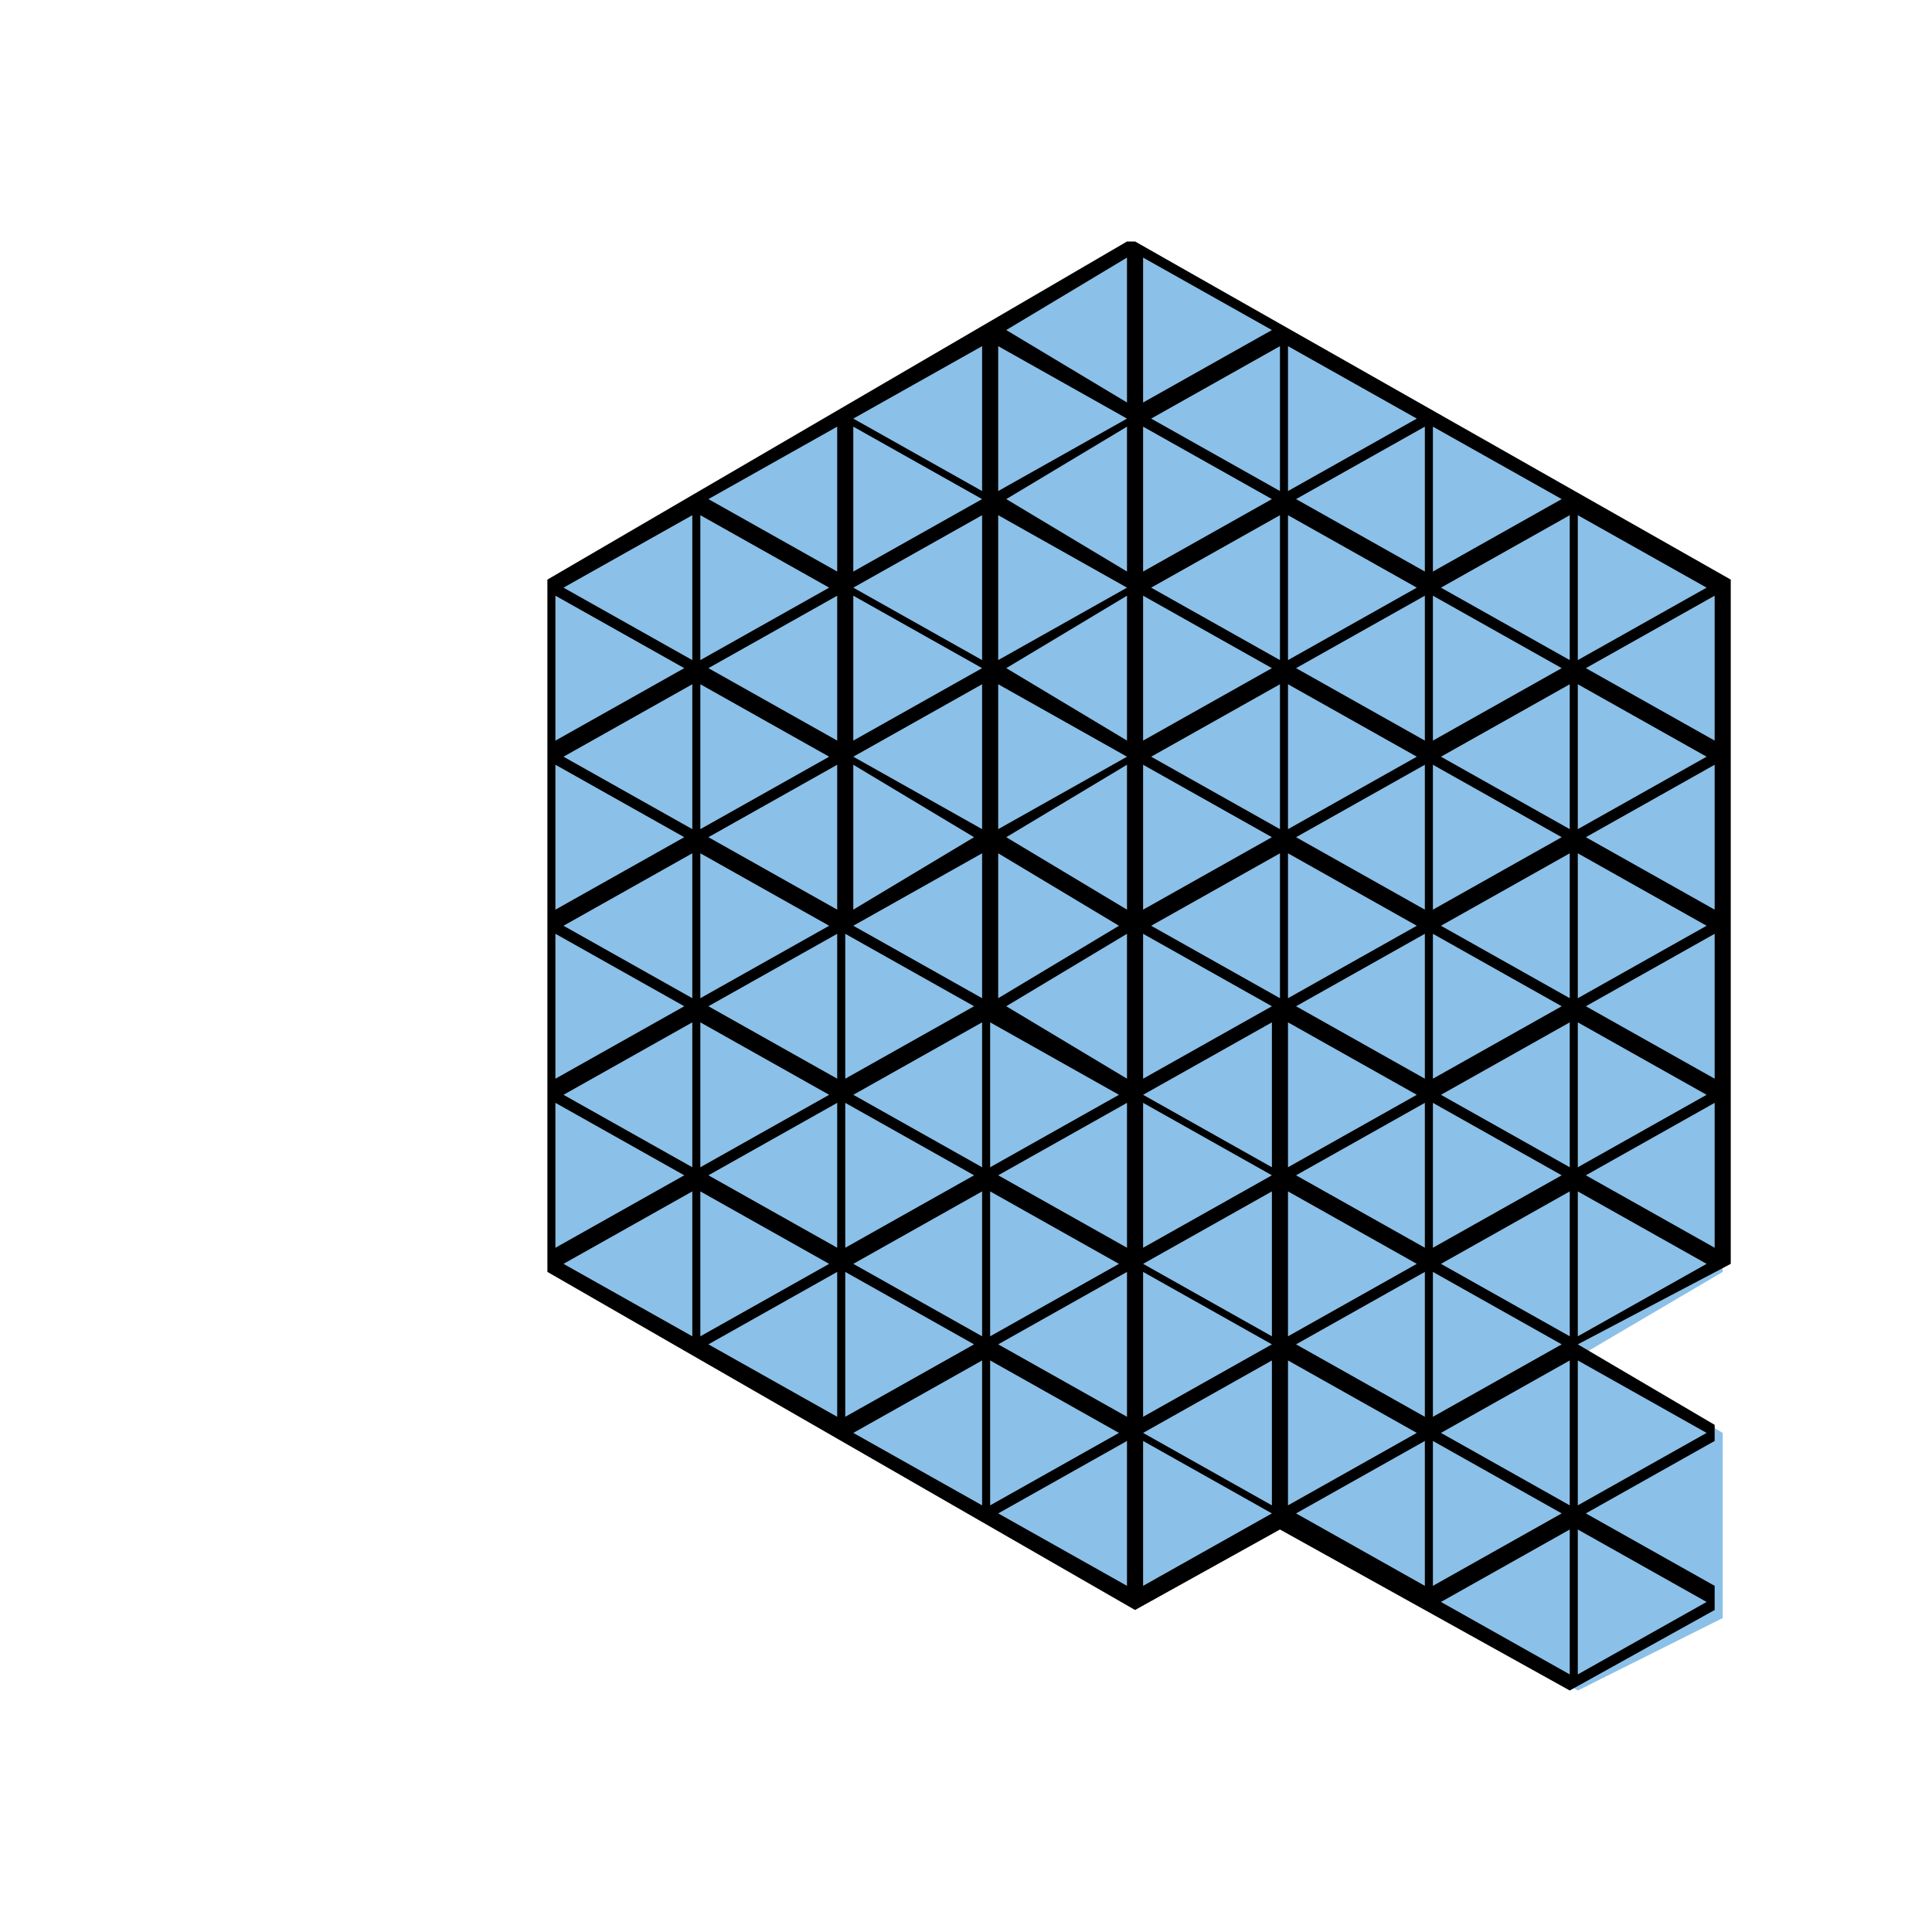
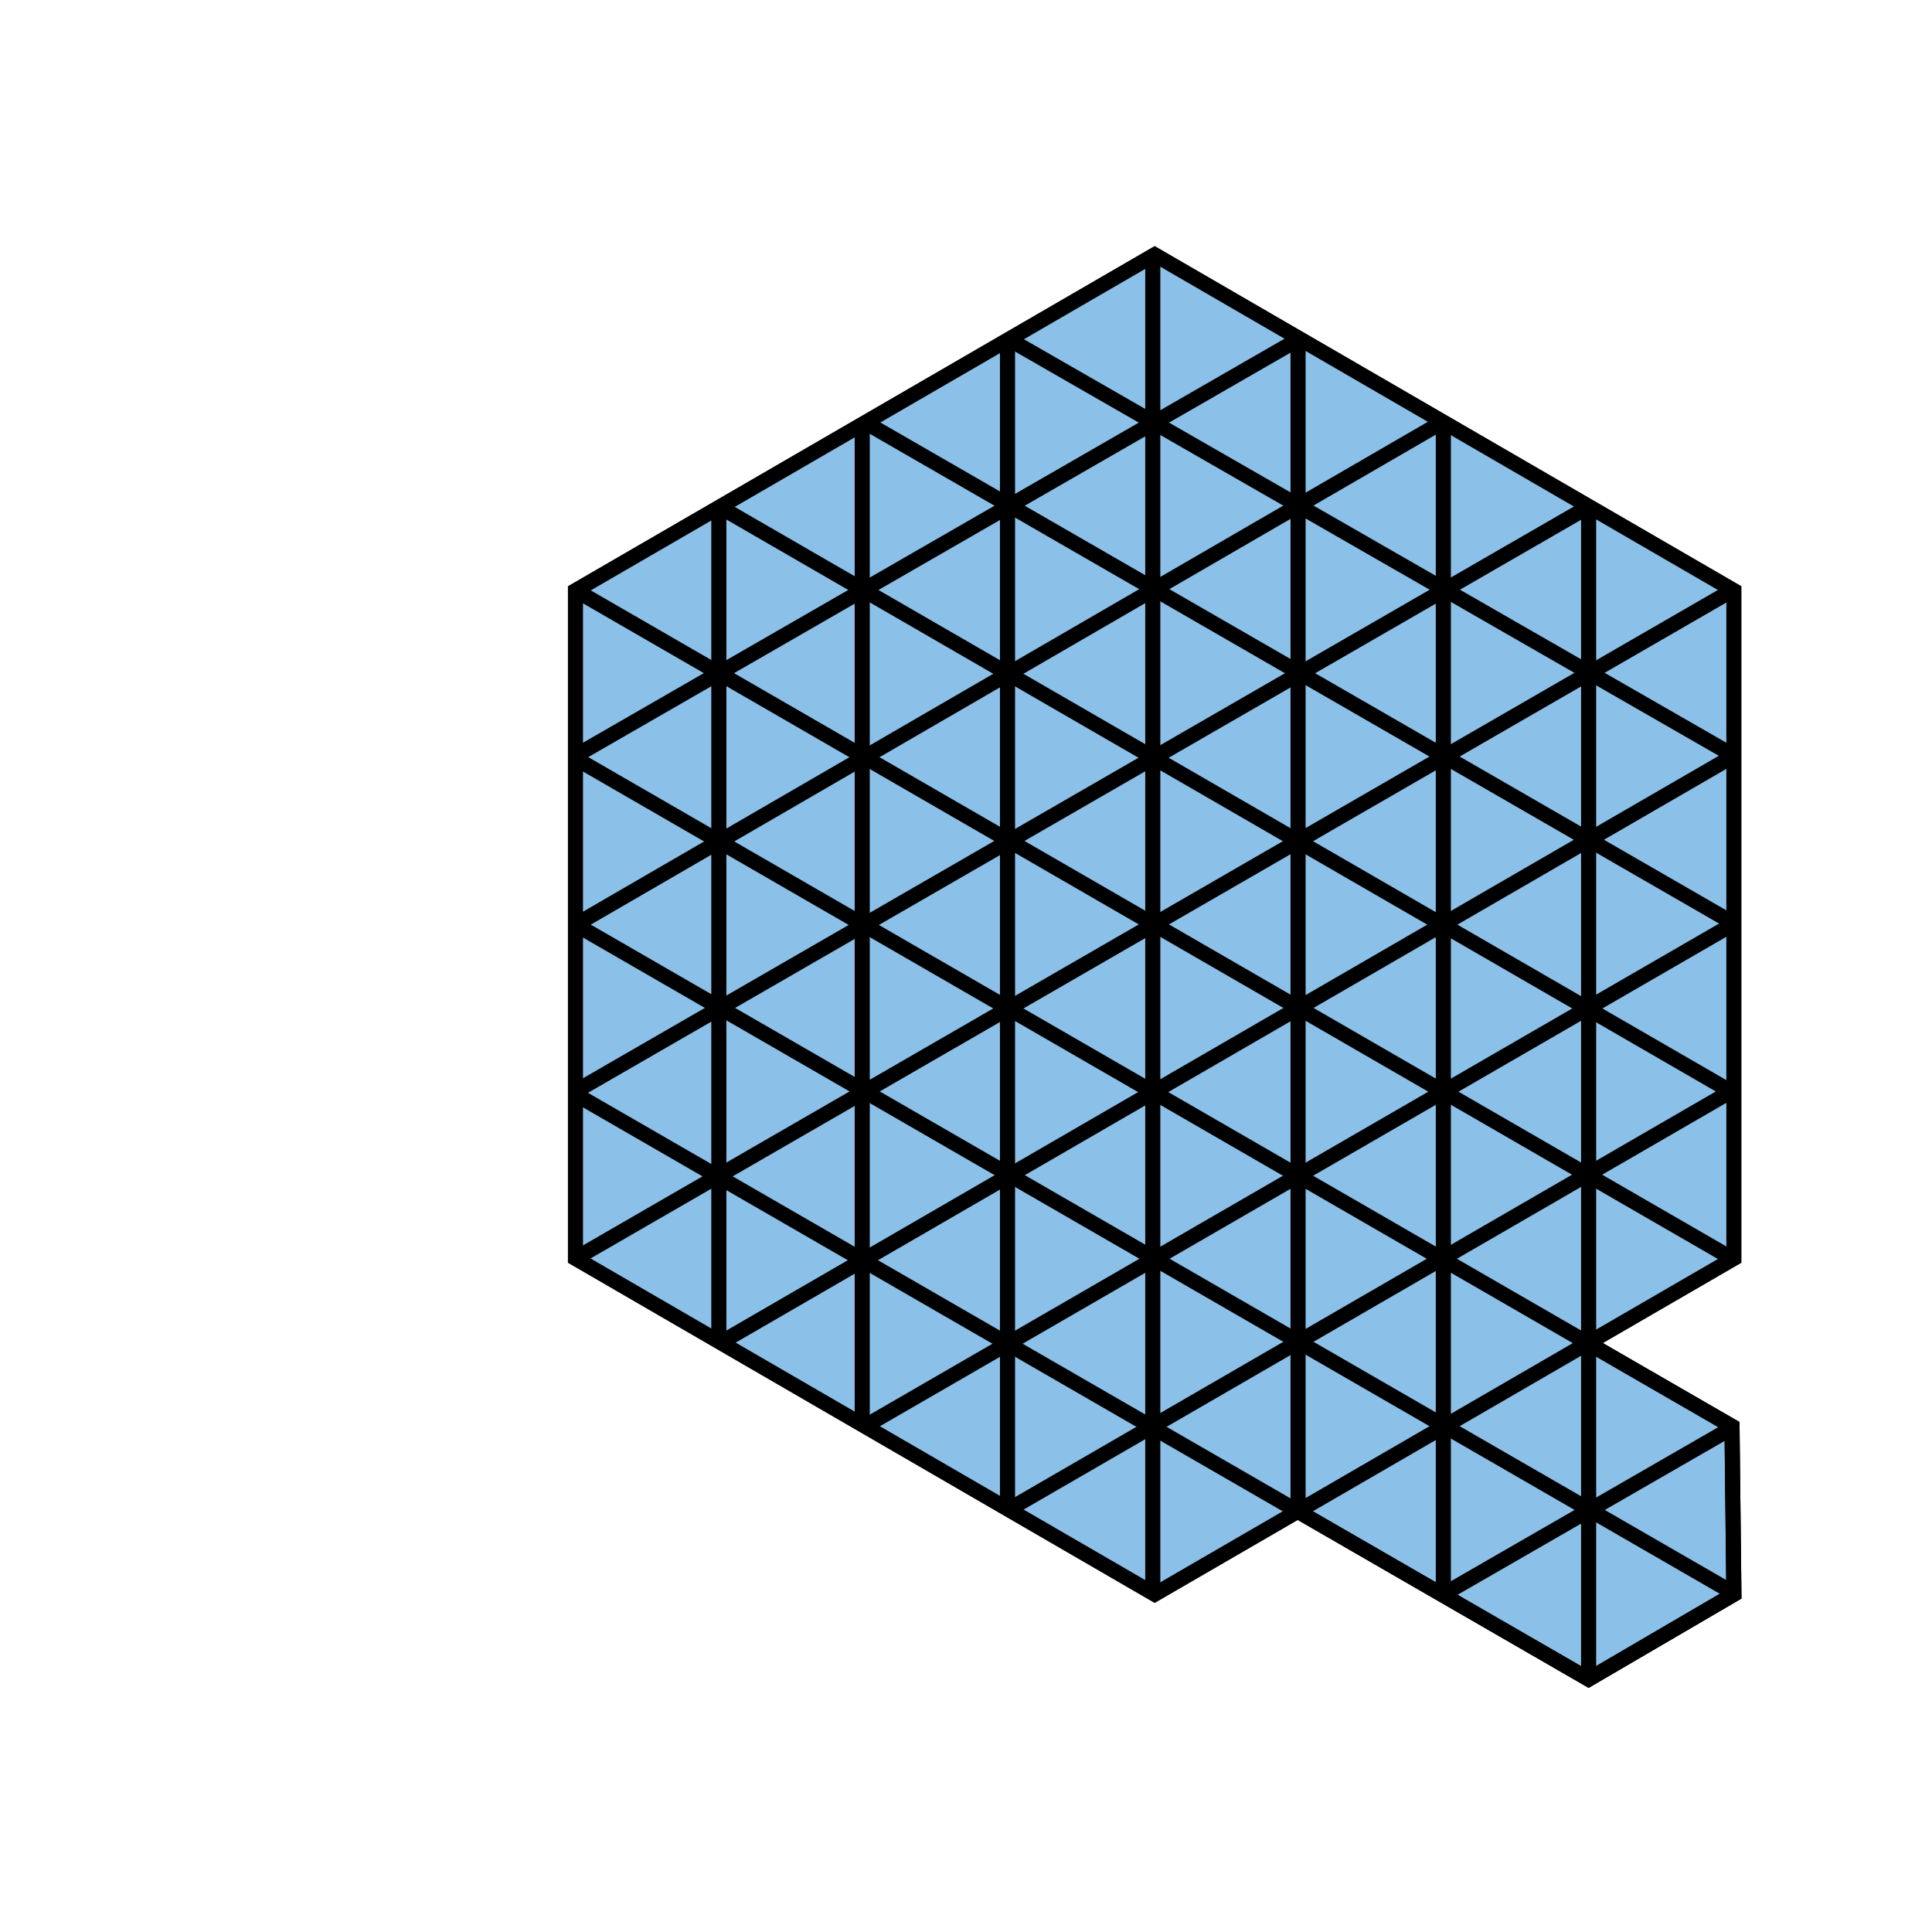
- <svg xmlns="http://www.w3.org/2000/svg" viewBox="-5 -3 24 24">
-   <g>
-     <path d="M14.6 18c-.1 0-.1 0 0 0L11 15.9l-1.8 1-7.3-4.2V4.2L9.1 0l7.3 4.2v8.6l-1.7 1 1.7 1v2.3l-1.8.9z" fill="#8bc0e8" />
-     <path d="M16.5 12.7V4.2L9.1 0H9L1.8 4.2v8.6L9.1 17l1.8-1 1.8 1 1.8 1 1.8-1v-2.3l-1.7-1 1.9-1c-.1 0 0 0 0 0zm-3.7 1.9v-1.8l1.6.9-1.6.9zM9 8.3l-1.5-.9L9 6.5v1.8zm.2-1.8 1.6.9-1.6.9V6.5zm-.3 2-1.5.9V7.6l1.5.9zm.1.1v1.8l-1.5-.9L9 8.6zm.2 0 1.6.9-1.6.9V8.6zm.1-.1 1.6-.9v1.8l-1.6-.9zm0-2.1 1.6-.9v1.8l-1.6-.9zm-1.9.9V5.5l1.6.9-1.6.9zm-.2 2.1-1.6-.9 1.6-.9v1.8zm1.7 1.2-1.6.9V9.7l1.6.9zm1.9-.9v1.8l-1.6-.9 1.6-.9zm.2-2.1 1.6.9-1.6.9V7.6zm.1-.2 1.6-.9v1.8l-1.6-.9zm-.1-.1V5.5l1.6.9-1.6.9zM9.2 6.2V4.4l1.6.9-1.6.9zm-.2 0-1.5-.9L9 4.4v1.8zM7.2 7.3l-1.6-.9 1.6-.9v1.8zm-.1.1-1.5.9V6.5l1.5.9zm0 2.1-1.6.9V8.6l1.6.9zm.1.2v1.8l-1.6-.9 1.6-.9zm1.8 1v1.8l-1.6-.9 1.6-.9zm.2 0 1.6.9-1.6.9v-1.8zm1.8-1 1.6.9-1.6.9V9.7zm.1-.2 1.6-.9v1.8l-1.6-.9zm1.7-3 1.6.9-1.6.9V6.5zm-1.7-1.2 1.6-.9v1.8l-1.6-.9zm-1.8-1 1.6-.9v1.8l-1.6-.9zm-1.9.9V3.4l1.6.9-1.6.9zm-1.8 1V4.4l1.6.9-1.6.9zm-.2 2.1-1.6-.9 1.6-.9v1.8zm0 2.1-1.6-.9 1.6-.9v1.8zm1.7 1.2-1.6.9v-1.8l1.6.9zm1.8 1.1-1.6.9v-1.8l1.6.9zm1.9-.9v1.8l-1.6-.9 1.6-.9zm1.9-1.1v1.8l-1.6-.9 1.6-.9zm.1-2.1 1.6.9-1.6.9V8.6zm.1-.1 1.6-.9v1.8l-1.6-.9zm0-2.1 1.6-.9v1.8l-1.6-.9zm-.1-.2V4.4l1.6.9-1.6.9zm-1.8-1V3.4l1.6.9-1.6.9zM9.2 4.1V2.3l1.6.9-1.6.9zm-.2 0-1.5-.9L9 2.3v1.8zM7.2 5.2l-1.6-.9 1.6-.9v1.8zm-1.8 1-1.6-.9 1.6-.9v1.8zm-.1.2-1.6.9V5.5l1.6.9zm0 2.1-1.6.9V7.6l1.6.9zm0 2.1-1.6.9V9.7l1.6.9zm.1.1v1.8l-1.6-.9 1.6-.9zm1.8 1.1v1.8l-1.6-.9 1.6-.9zm1.8 1v1.8l-1.6-.9 1.6-.9zm.2 0 1.6.9-1.6.9v-1.8zm1.8-1 1.6.9-1.6.9v-1.8zm1.8-1.1 1.6.9-1.6.9v-1.8zm.1-.1 1.6-.9v1.8l-1.6-.9zm1.7-3 1.6.9-1.6.9V7.6zm0-2.1 1.6.9-1.6.9V5.5zm-1.7-1.2 1.6-.9v1.8l-1.6-.9zm-1.8-1.1 1.6-.9v1.8l-1.6-.9zm-1.8-1 1.6-.9v1.8l-1.6-.9zm-1.9.9V1.3l1.6.9-1.6.9zm-1.8 1V2.3l1.6.9-1.6.9zM3.7 5.2V3.4l1.6.9-1.6.9zm-.1 2.1L2 6.4l1.6-.9v1.8zm0 2.1L2 8.5l1.6-.9v1.8zm0 2.1L2 10.6l1.6-.9v1.8zm1.7 1.2-1.6.9v-1.8l1.6.9zm1.8 1-1.6.9v-1.8l1.6.9zm1.8 1.1-1.6.9v-1.8l1.6.9zm1.9-.9v1.8l-1.6-.9 1.6-.9zm1.9-1.1v1.8l-1.6-.9 1.6-.9zm1.8 1.1v1.8l-1.6-.9 1.6-.9zm-1.6-1.2 1.6-.9v1.8l-1.6-.9zm1.7-3 1.6.9-1.6.9V9.7zm.1-.2 1.6-.9v1.8l-1.6-.9zm0-2.1 1.6-.9v1.8l-1.6-.9zm0-2.1 1.6-.9v1.8l-1.6-.9zm-.1-.1V3.4l1.6.9-1.6.9zm-1.8-1.1V2.3l1.6.9-1.6.9zm-1.8-1V1.3l1.6.9-1.6.9zM9.2 2V.2l1.6.9-1.6.9zM9 2l-1.5-.9L9 .2V2zM7.2 3.1l-1.6-.9 1.6-.9v1.8zm-1.8 1-1.6-.9 1.6-.9v1.8zM3.6 5.2 2 4.3l1.6-.9v1.8zm-.1.1-1.6.9V4.4l1.6.9zm0 2.1-1.6.9V6.5l1.6.9zm0 2.1-1.6.9V8.6l1.6.9zm0 2.1-1.6.9v-1.8l1.6.9zm.1.2v1.8L2 12.7l1.6-.9zm1.8 1v1.8l-1.6-.9 1.6-.9zm1.8 1.1v1.8l-1.6-.9 1.6-.9zm1.8 1v1.8l-1.6-.9 1.6-.9zm.2 0 1.6.9-1.6.9v-1.8zm1.8-1 1.6.9-1.6.9v-1.8zm3.4 1.9-1.6.9v-1.8l1.6.9zm.1.2v1.8l-1.6-.9 1.6-.9zm.1 0 1.6.9-1.6.9V16zm.1-.2 1.6-.9v1.8l-1.6-.9zm-.1-.1v-1.8l1.6.9-1.6.9zm0-3.9 1.6.9-1.6.9v-1.8zm.1-.2 1.6-.9v1.8l-1.6-.9zm-2 3.3v1.8l-1.6-.9 1.6-.9z">
-         </path>
+ <svg xmlns="http://www.w3.org/2000/svg" viewBox="-100 0 1024 1024">
+   <g fill="none" stroke="black" stroke-width="8">
+     <path fill="#8bc0e8" d="M 205 580 L 742 890 L 819 845 L 818 756 L 205 402" />
+     <path fill="#8bc0e8" d="M 512 135 L 819 313 L 819 667 L 512 845 L 205 667 L 205 313 L 512 135 Z" />
+     <path fill="none" d="M 205 580 L 742 890 L 819 845 L 818 756 L 205 402" />
+     <path d="M 204 579 L 743 268" />
+     <path d="M 664 224 L 207 489" />
+     <path d="M 206 400 L 588 180" />
+     <path d="M 205 667 L 818 313" />
+     <path d="M 205 490 L 820 845" />
+     <path d="M 207 314 L 818 667" />
+     <path d="M 282 269 L 820 580" />
+     <path d="M 820 490 L 357 223" />
+     <path d="M 435 180 L 818 400" />
+     <path d="M 281 710 L 281 271" />
+     <path d="M 357 755 L 357 223" />
+     <path d="M 283 711 L 820 400" />
+     <path d="M 434 797 L 434 181" />
+     <path d="M 511 136 L 511 844" />
+     <path d="M 588 799 L 588 182" />
+     <path d="M 665 223 L 665 845" />
+     <path d="M 742 887 L 742 267" />
+     <path d="M 665 845 L 816 758" />
+     <path d="M 433 801 L 820 577" />
+     <path d="M 820 489 L 360 755" />
  </g>
</svg>
